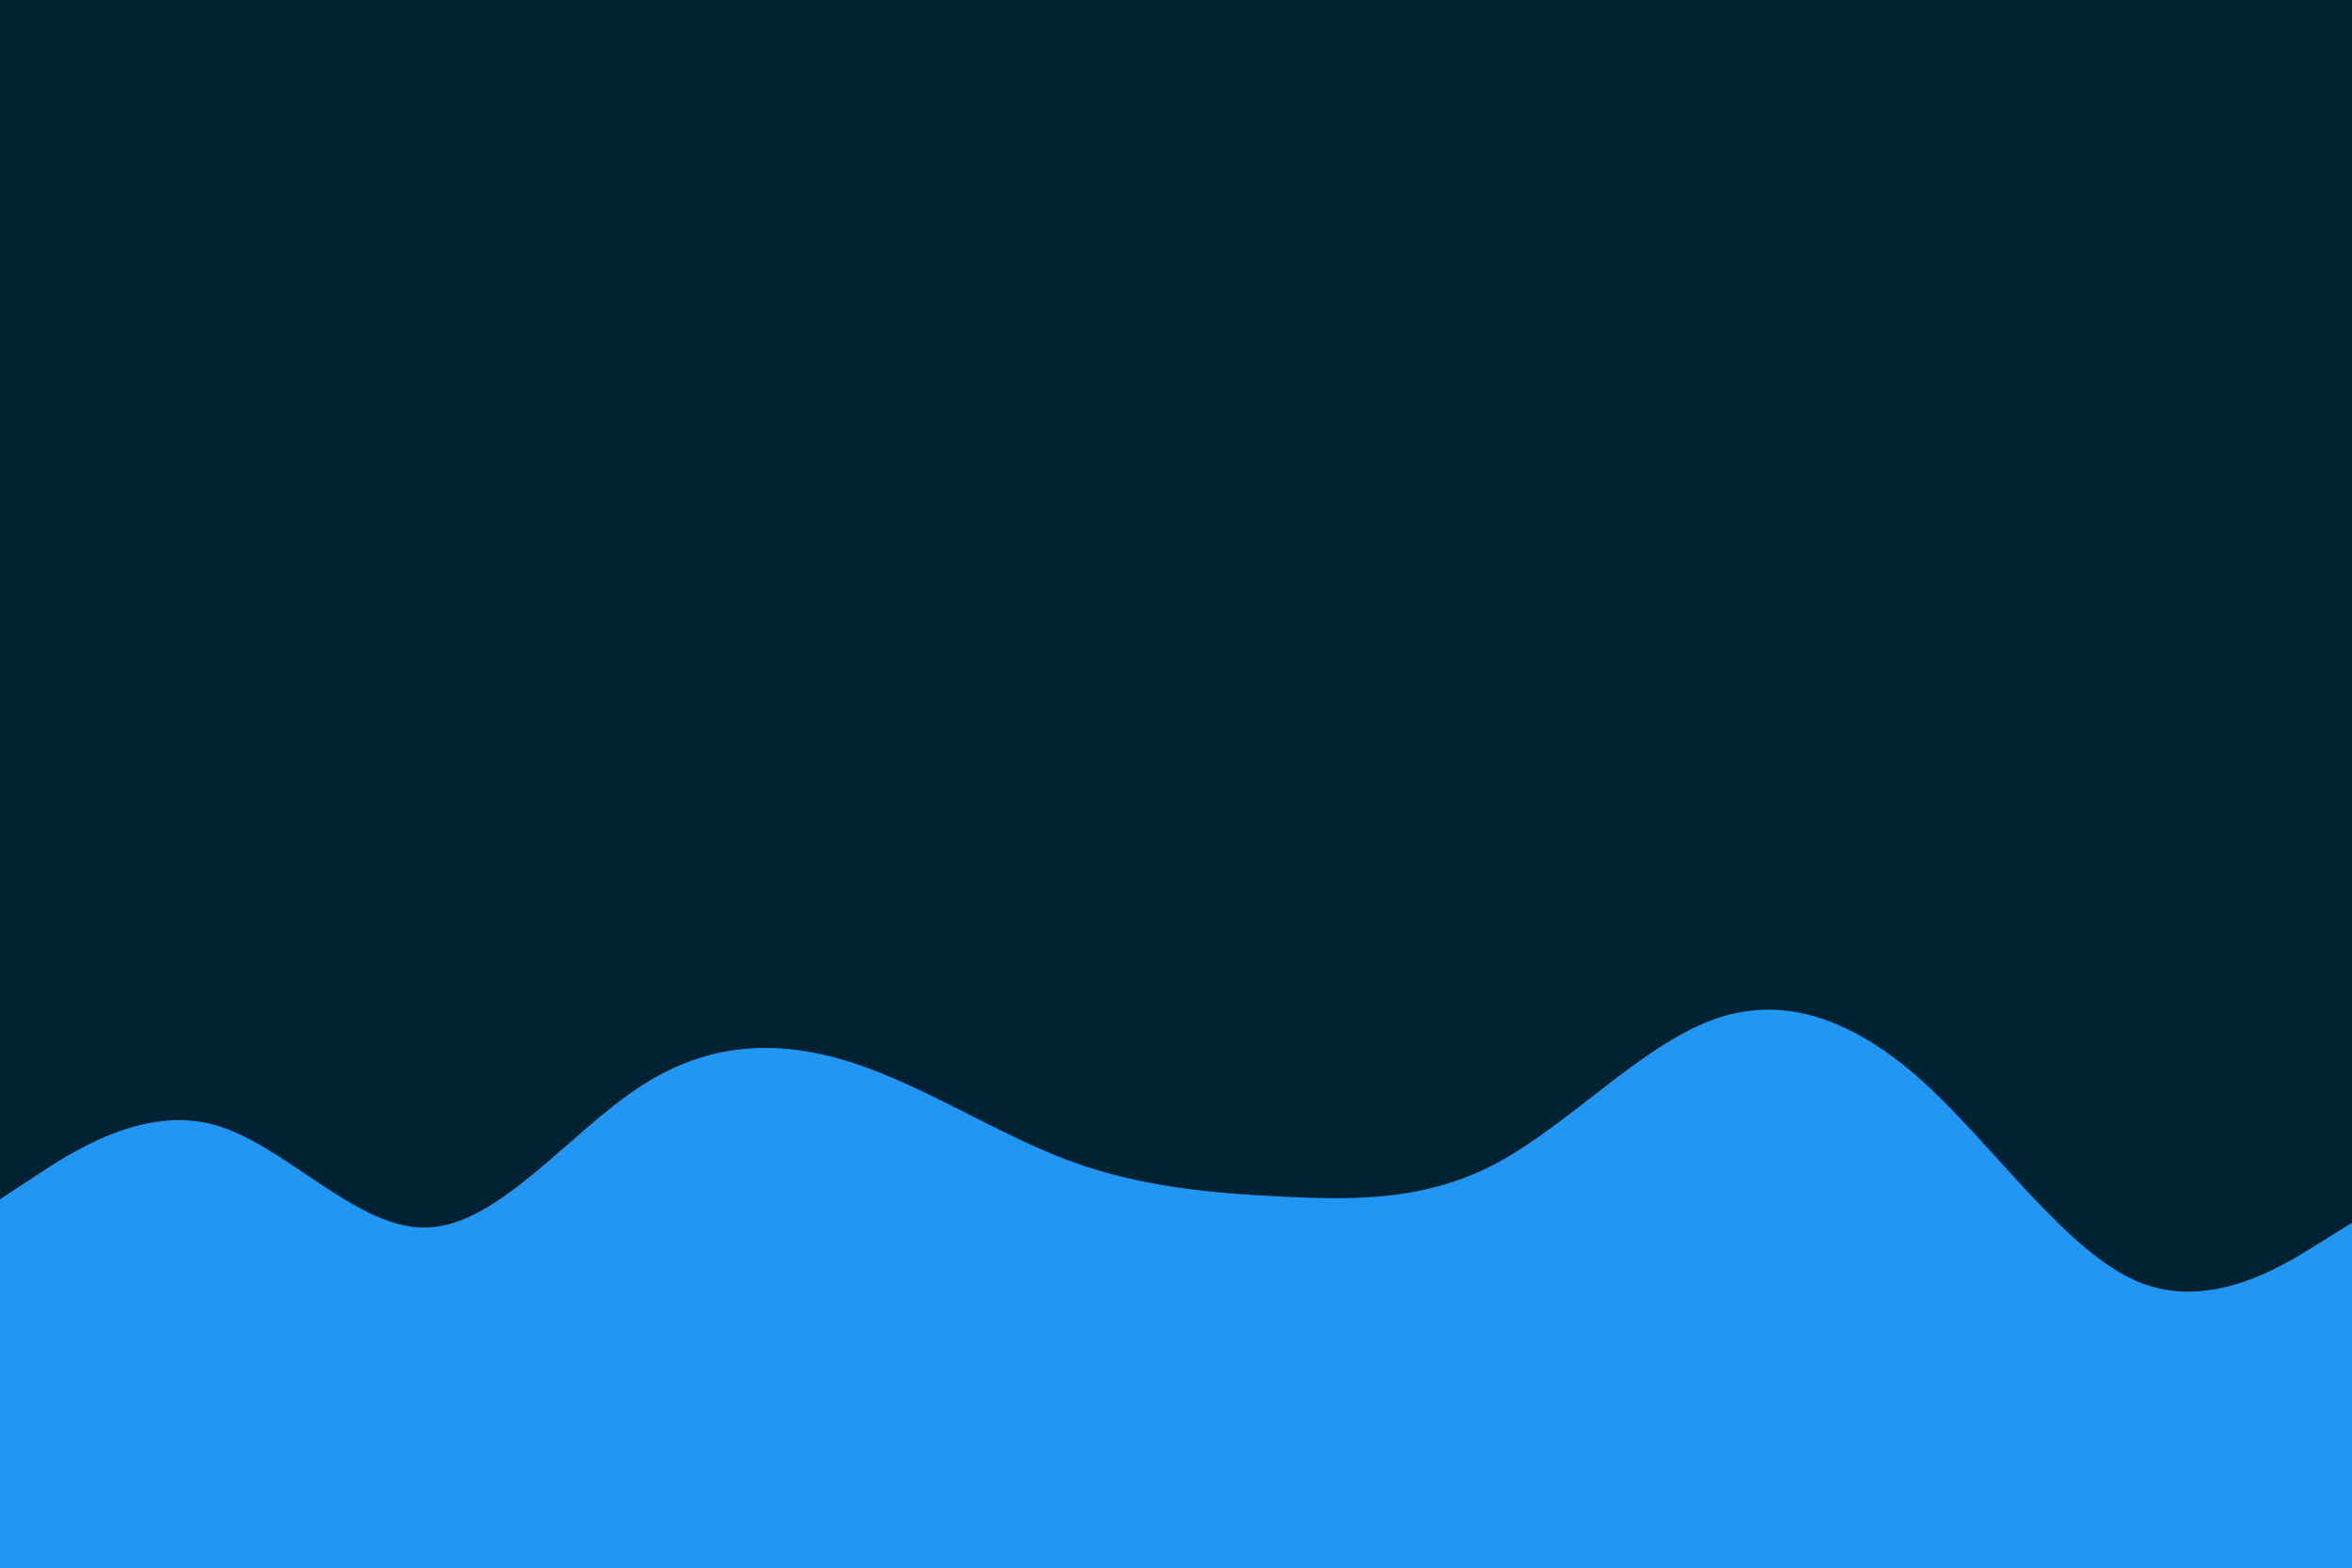
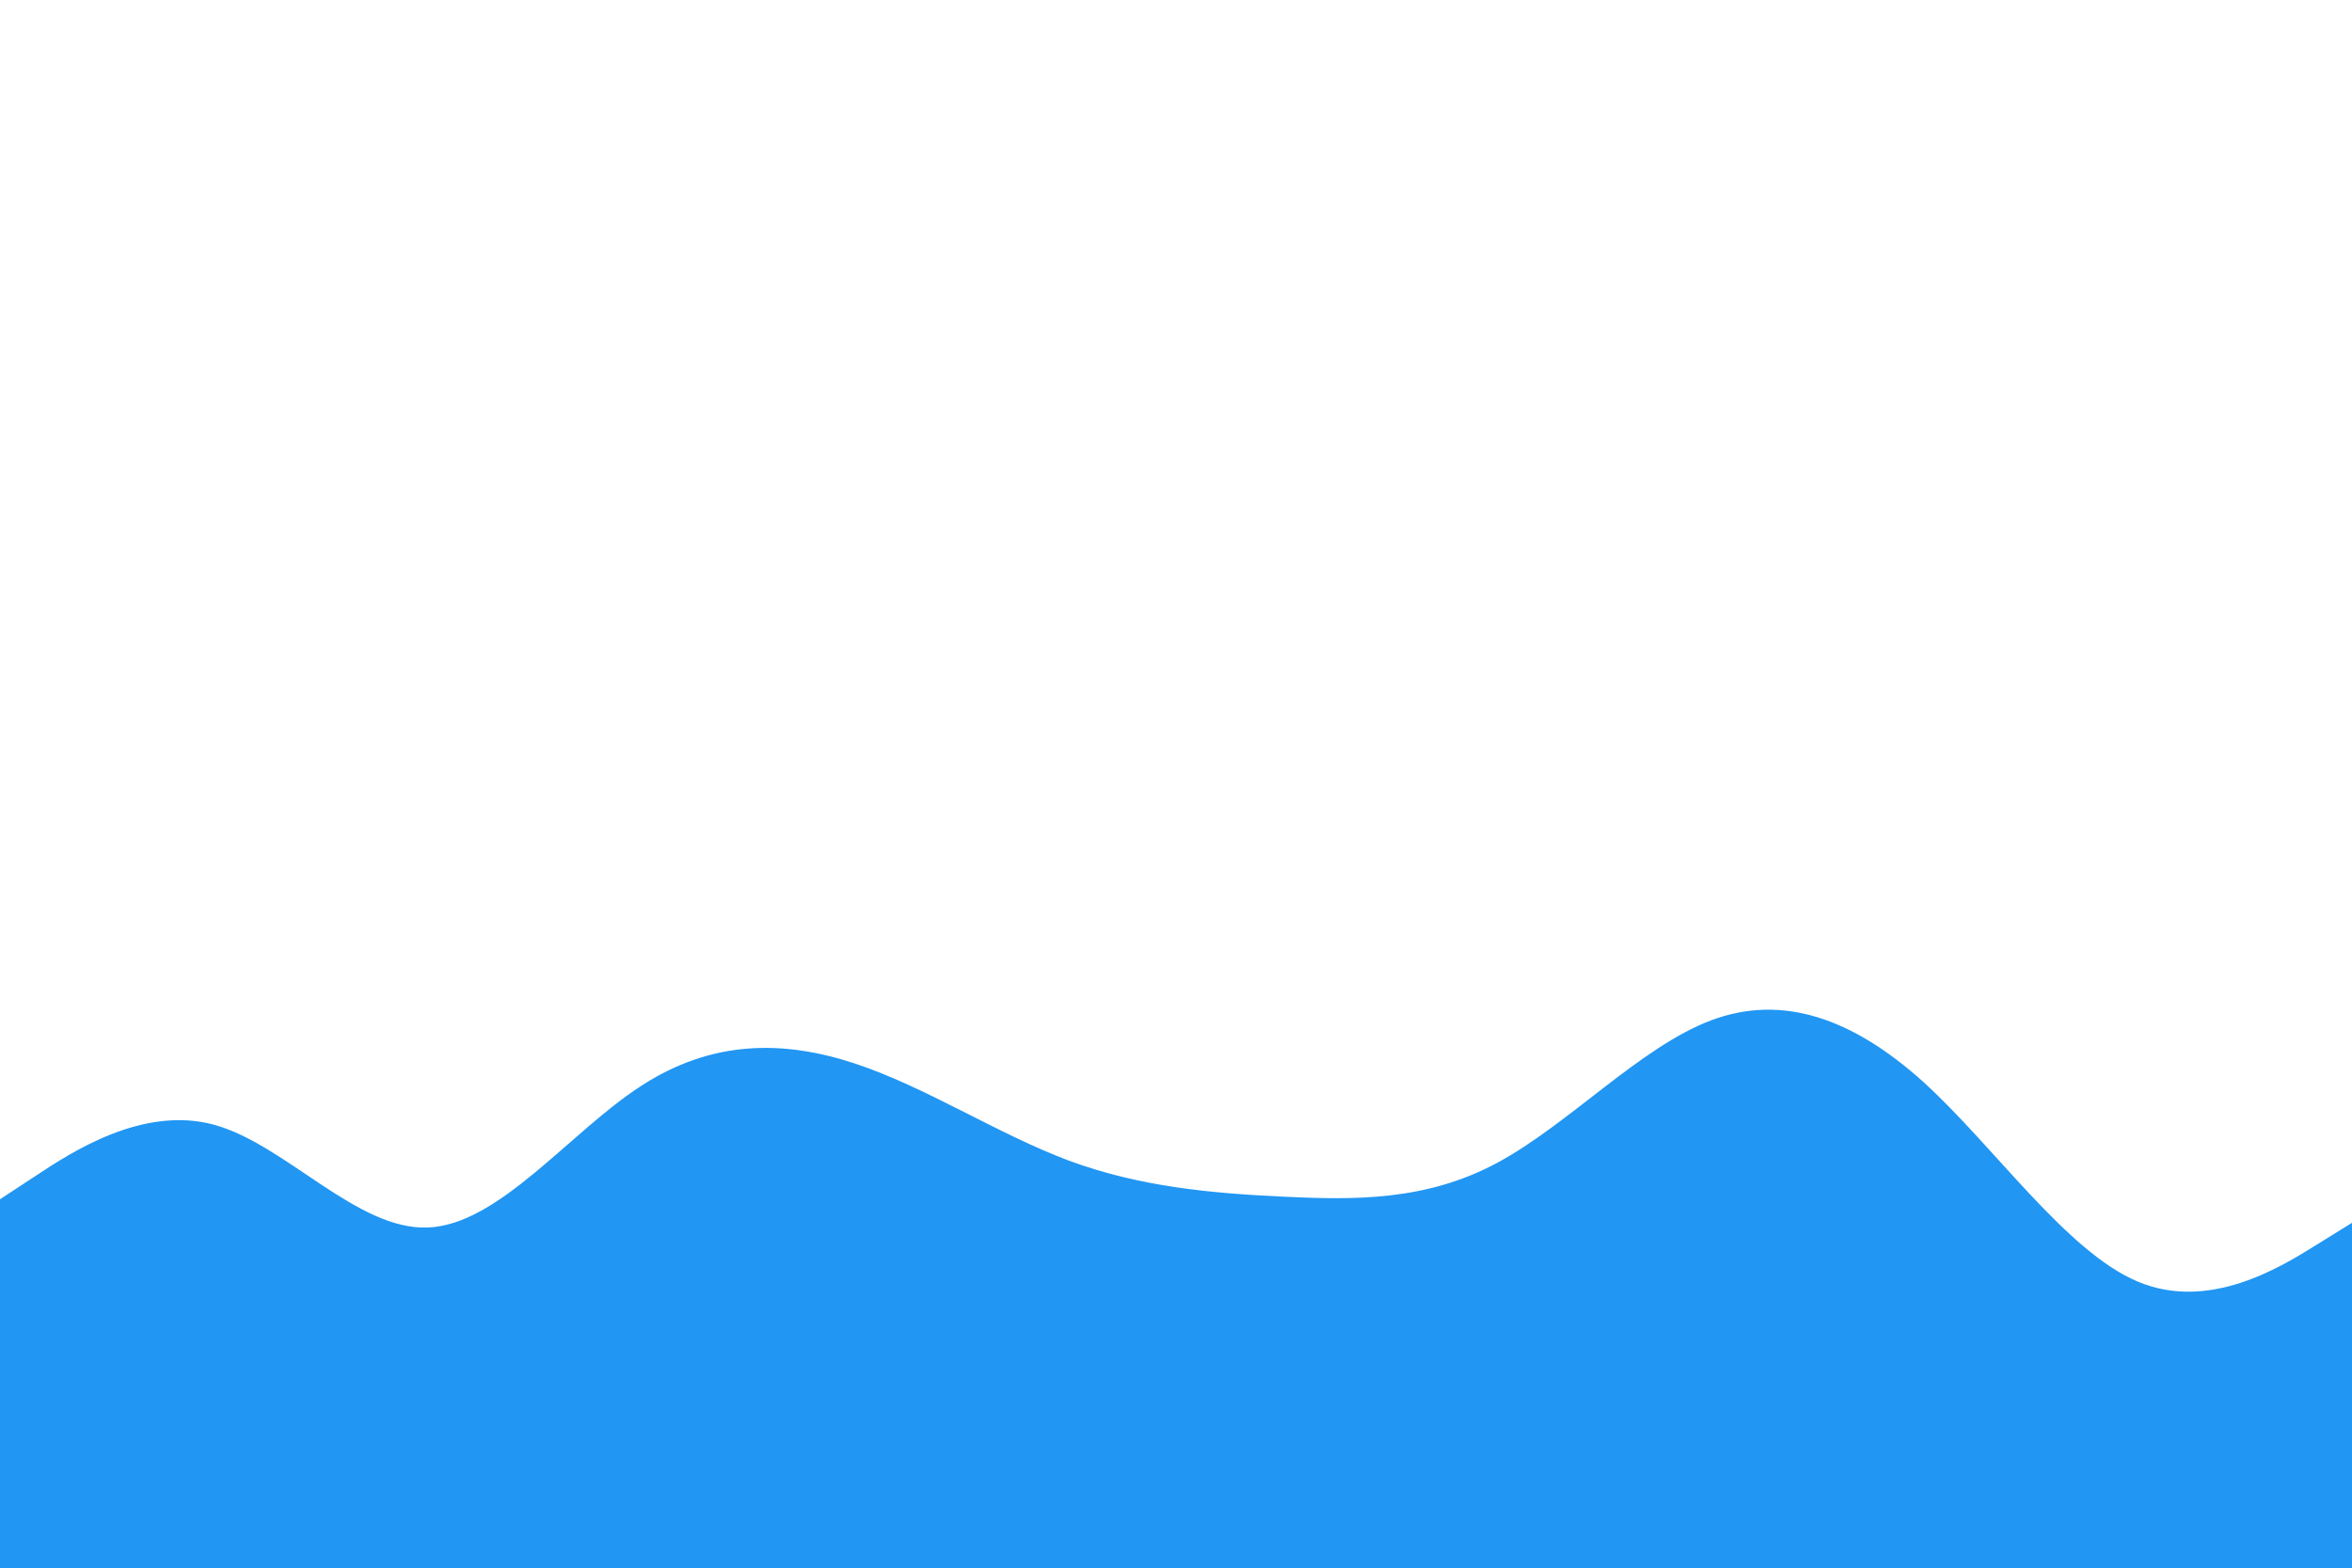
<svg xmlns="http://www.w3.org/2000/svg" id="visual" viewBox="0 0 900 600" width="900" height="600" version="1.1">
-   <rect x="0" y="0" width="900" height="600" fill="#002233" />
+   <rect x="0" y="0" width="900" height="600" fill="#ffffff" />
  <path d="M0 459L13.7 450C27.3 441 54.7 423 82 430.5C109.3 438 136.7 471 163.8 469.8C191 468.7 218 433.3 245.2 415.7C272.3 398 299.7 398 327 407C354.3 416 381.7 434 409 444.2C436.3 454.3 463.7 456.7 491 458C518.3 459.3 545.7 459.7 573 445C600.3 430.3 627.7 400.7 654.8 390.5C682 380.3 709 389.7 736.2 414.3C763.3 439 790.7 479 818 490.5C845.3 502 872.7 485 886.3 476.5L900 468L900 601L886.3 601C872.7 601 845.3 601 818 601C790.7 601 763.3 601 736.2 601C709 601 682 601 654.8 601C627.7 601 600.3 601 573 601C545.7 601 518.3 601 491 601C463.7 601 436.3 601 409 601C381.7 601 354.3 601 327 601C299.7 601 272.3 601 245.2 601C218 601 191 601 163.8 601C136.7 601 109.3 601 82 601C54.7 601 27.3 601 13.7 601L0 601Z" fill="#2196f3" stroke-linecap="round" stroke-linejoin="miter" />
</svg>
